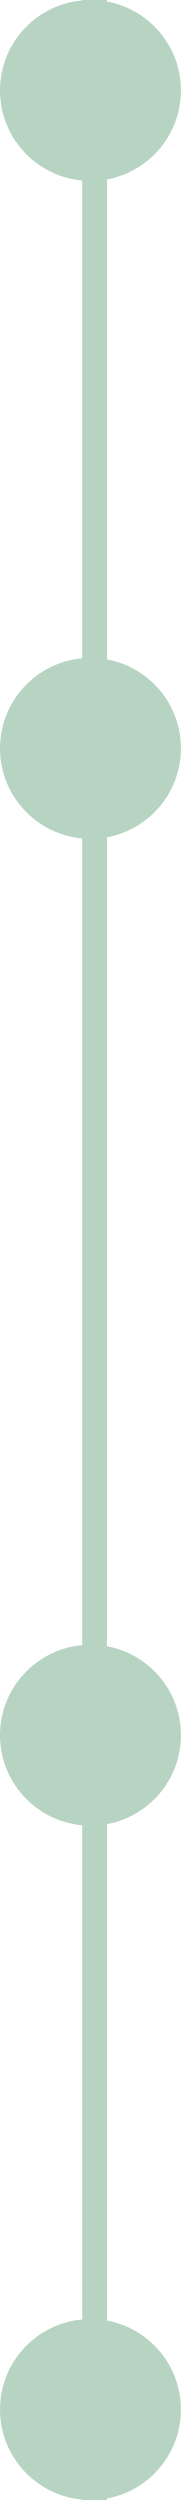
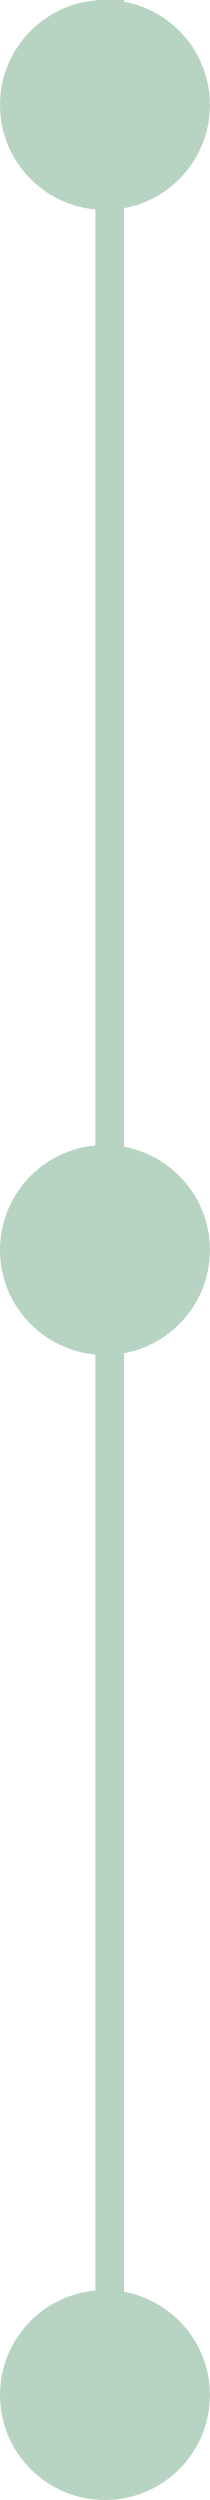
- <svg xmlns="http://www.w3.org/2000/svg" width="11" height="152" viewBox="0 0 11 152" fill="none">
-   <line x1="5.75" y1="3.27835e-08" x2="5.75" y2="152" stroke="#B7D3C1" stroke-width="1.5" />
+ <svg xmlns="http://www.w3.org/2000/svg" width="11" height="131" viewBox="0 0 11 131" fill="none">
+   <line x1="5.75" y1="3.27835e-08" x2="5.75" y2="128" stroke="#B7D3C1" stroke-width="1.5" />
  <circle cx="5.5" cy="5.5" r="5.5" fill="#B7D3C1" />
-   <circle cx="5.5" cy="45.5" r="5.5" fill="#B7D3C1" />
-   <circle cx="5.5" cy="105.5" r="5.5" fill="#B7D3C1" />
-   <circle cx="5.5" cy="146.5" r="5.5" fill="#B7D3C1" />
+   <circle cx="5.5" cy="65.5" r="5.5" fill="#B7D3C1" />
+   <circle cx="5.5" cy="125.5" r="5.5" fill="#B7D3C1" />
</svg>
